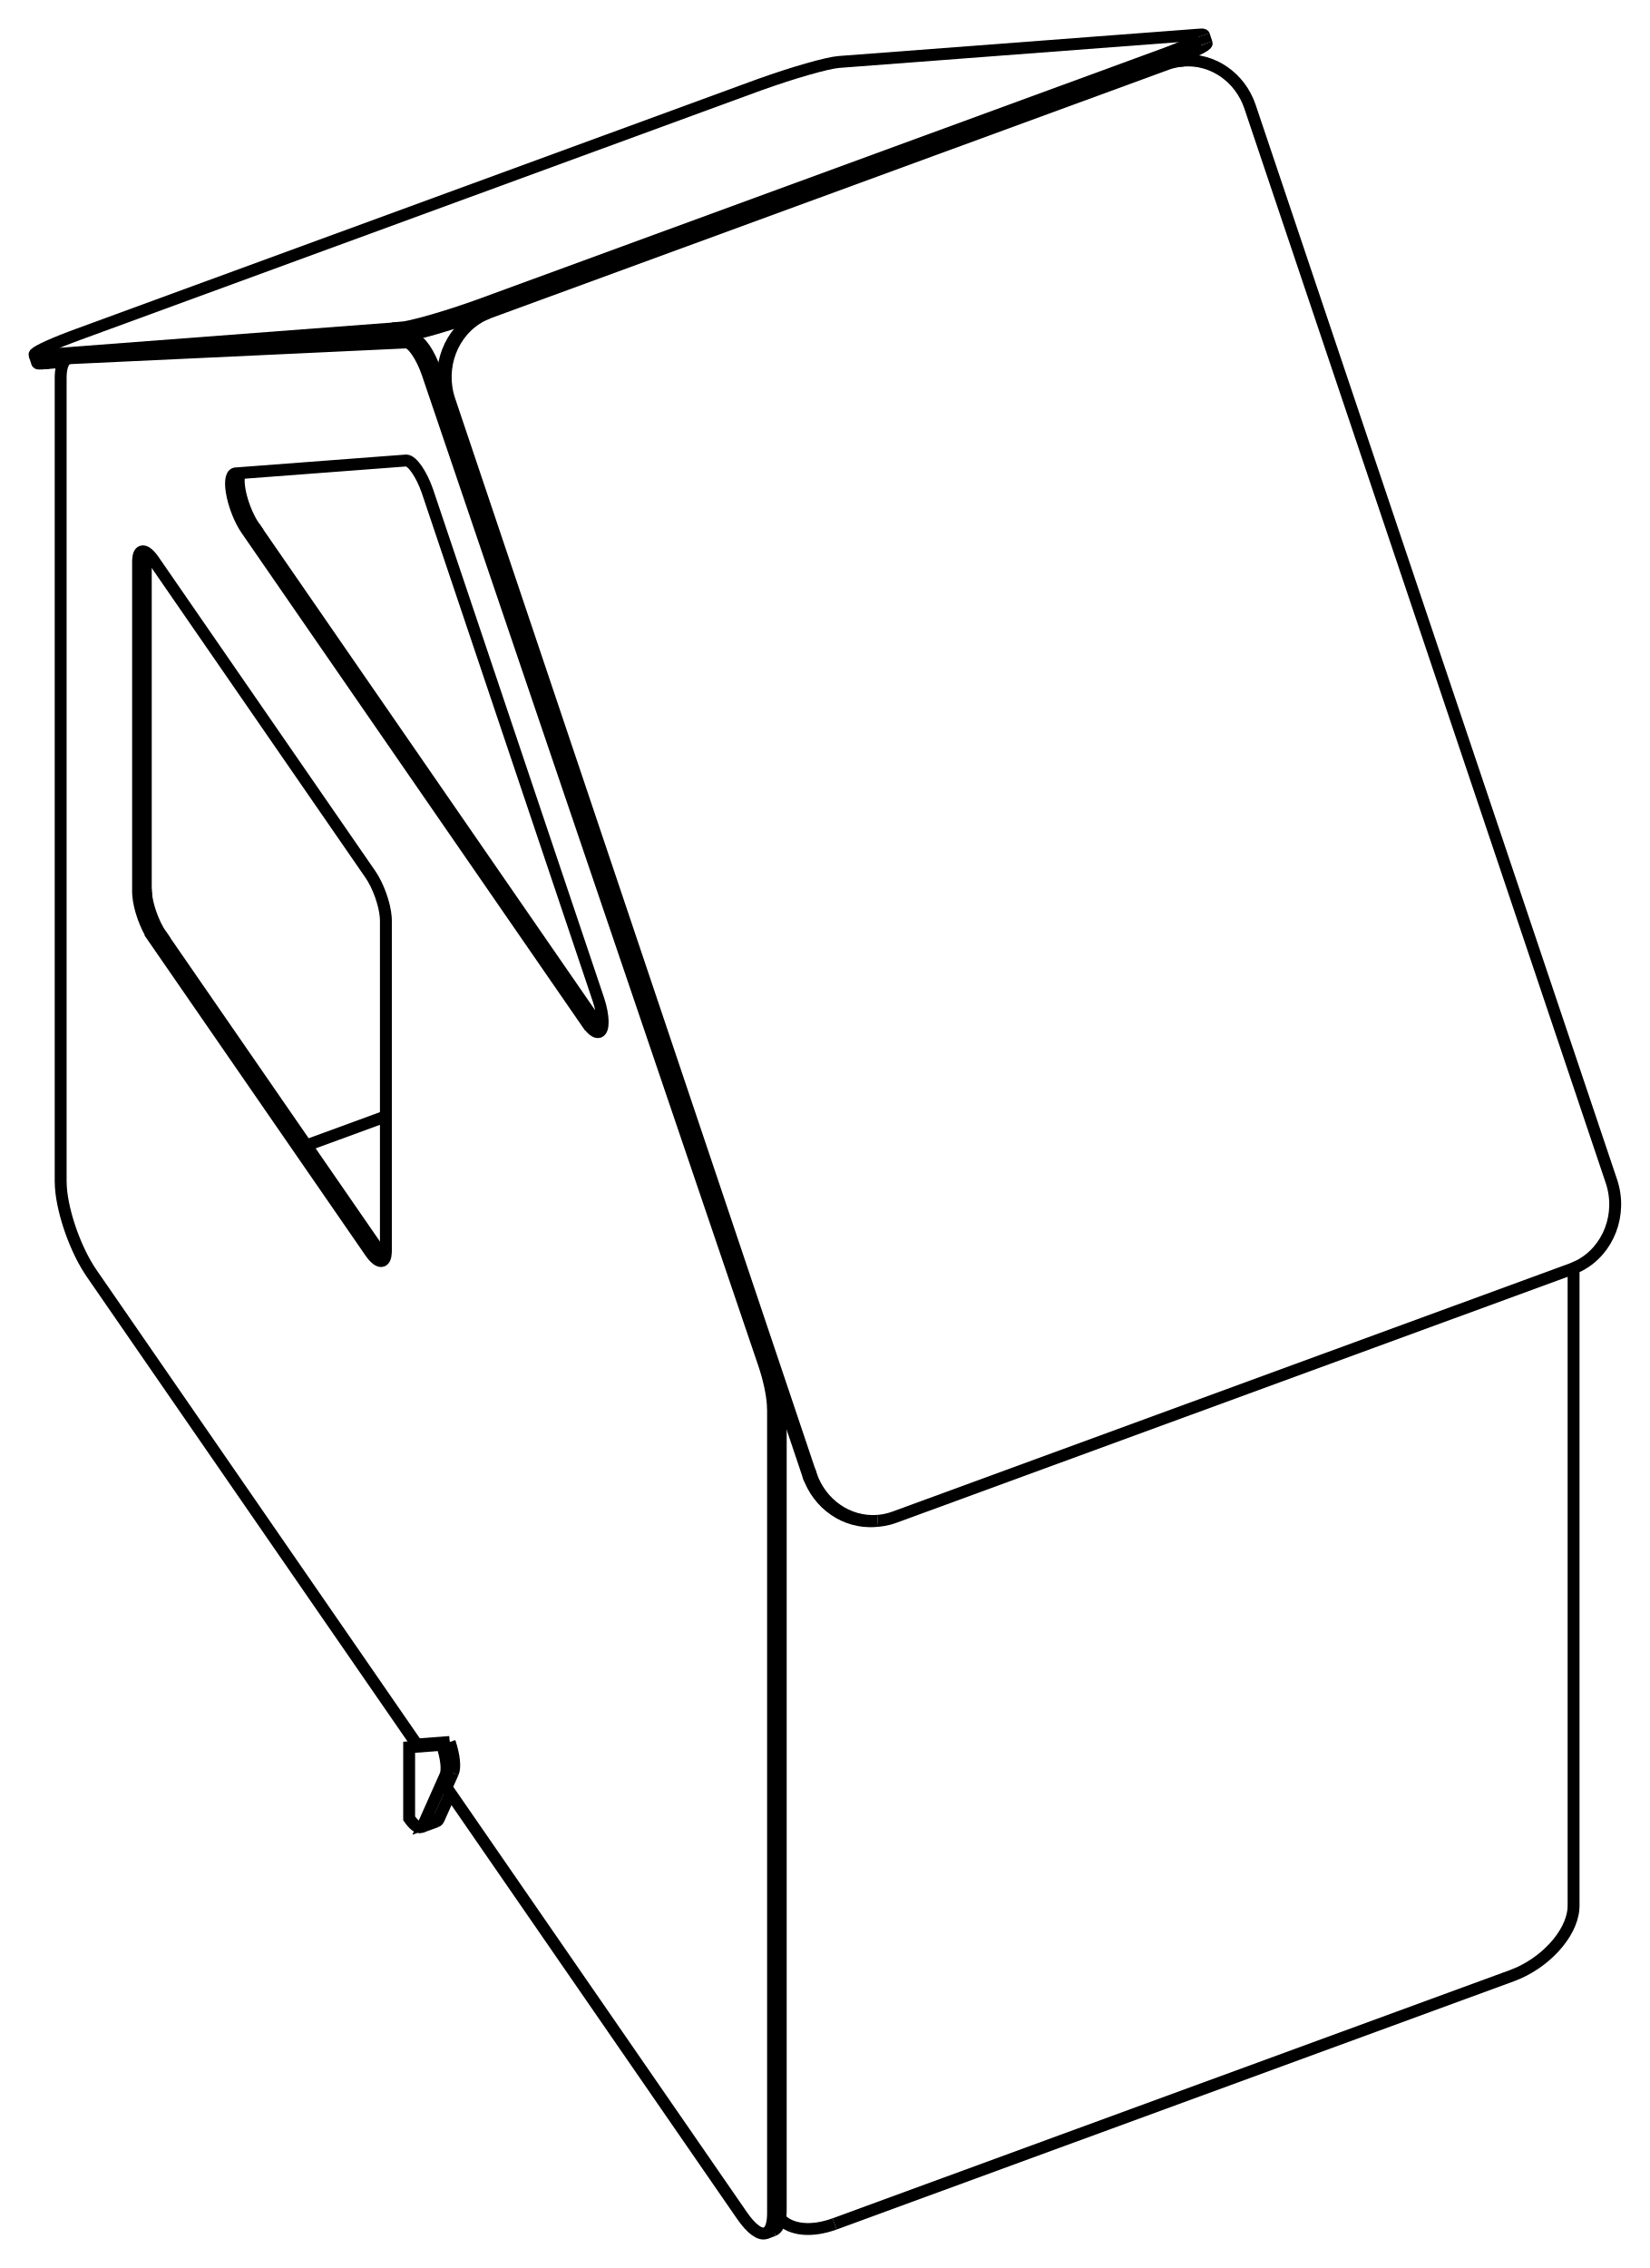
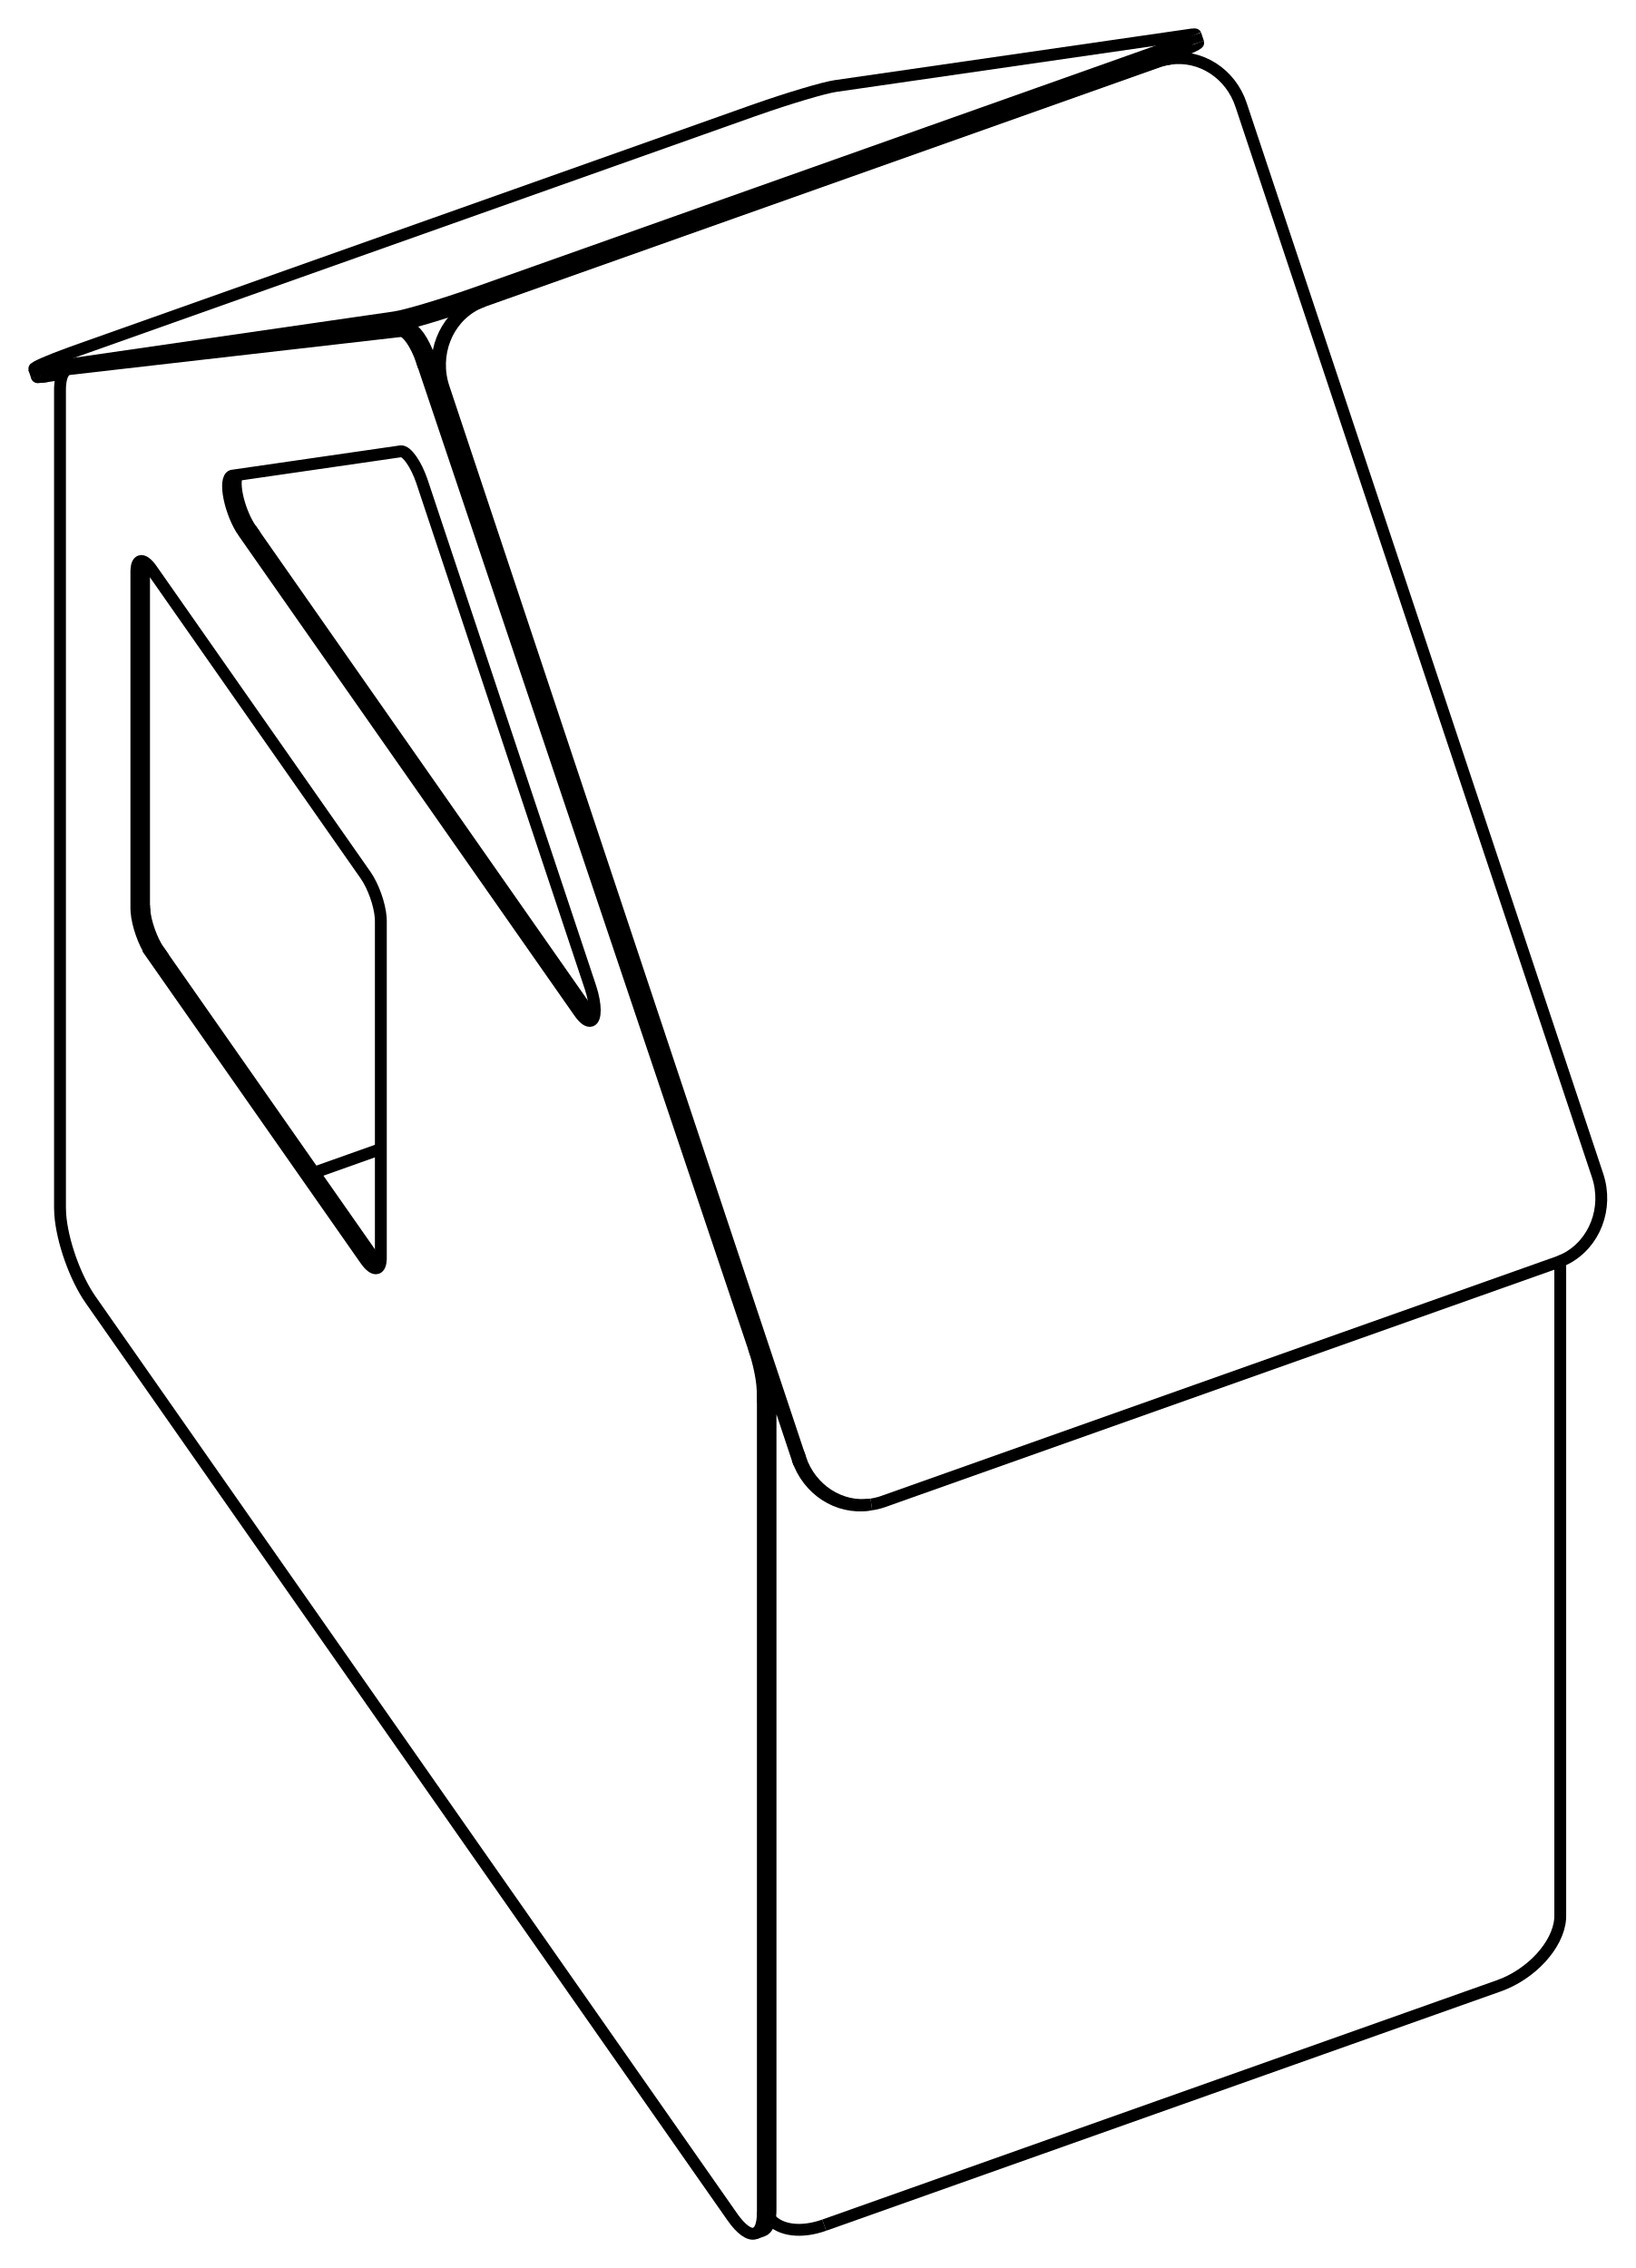
- <svg xmlns="http://www.w3.org/2000/svg" version="1.1" viewBox="-23.708 -26.916 47.863 65.795" fill="none" stroke="black" stroke-width="0.6%" vector-effect="non-scaling-stroke">
-   <path d="M -10.973 25.844 L -11.419 26.008 L -10.789 24.594 A 1 0.308 69.875 0 0 -10.884 23.701 L -11.837 23.773 L -11.837 25.835 A 1 0.308 69.875 0 0 -11.493 26.089 A 1 0.308 69.875 0 0 -11.419 26.008" />
-   <path d="M -11.046 25.925 A 1 0.308 69.875 0 0 -10.973 25.844 L -10.641 25.1" />
-   <path d="M -11.614 23.692 L -11.837 23.773" />
-   <path d="M -10.566 24.513 L -10.755 24.936 L -2.178 37.36 A 2 0.616 69.875 0 0 -1.49 37.868 A 2 0.616 69.875 0 0 -1.281 37.375 L -1.279 37.292 L -1.279 14.002 L -1.286 13.82 A 2 0.616 69.875 0 0 -1.546 12.643 L -11.306 -16.091 A 1 0.308 69.875 0 0 -11.921 -16.982 L -21.684 -16.525 A 2 0.616 69.875 0 0 -21.738 -16.514 A 2 0.616 69.875 0 0 -21.947 -16.021 L -21.948 -15.938 L -21.948 7.352 L -21.941 7.534 A 2 0.616 69.875 0 0 -21.05 10.023 L -11.614 23.692" />
-   <path d="M -10.566 24.513 L -10.789 24.594" />
-   <path d="M -1.266 37.786 A 2 0.616 69.875 0 0 -1.058 37.293 L -1.056 37.21 L -1.056 13.92 L -1.063 13.738 A 2 0.616 69.875 0 0 -1.12 13.318 A 2 0.616 69.875 0 0 -1.322 12.561 L -6.696 -3.257 L -11.083 -16.173 A 1 0.308 69.875 0 0 -11.698 -17.064 L -16.086 -16.859 L -21.461 -16.607 A 2 0.616 69.875 0 0 -21.514 -16.596" />
-   <path d="M -6.448 2.685 A 1 0.308 69.875 0 0 -6.242 2.907" />
-   <path d="M -16.333 -11.634 L -6.448 2.685 L -6.671 2.767 L -16.556 -11.552 A 1 0.308 249.875 0 1 -16.9 -13.176 A 1 0.308 249.875 0 1 -16.884 -13.181 L -11.921 -13.557 A 1 0.308 249.875 0 1 -11.306 -12.666 L -6.344 2.087 A 1 0.308 249.875 0 1 -6.327 3.021 A 1 0.308 249.875 0 1 -6.671 2.767" />
-   <path d="M -16.744 -13.191 A 1 0.308 69.875 0 0 -16.333 -11.634 L -16.556 -11.552" />
-   <path d="M -19.029 0.215 L -12.738 9.327 A 1 0.308 69.875 0 0 -12.533 9.549" />
-   <path d="M -19.475 -1.03 A 1 0.308 69.875 0 0 -19.029 0.215 L -19.252 0.297 L -12.962 9.409 A 1 0.308 69.875 0 0 -12.618 9.663 A 1 0.308 69.875 0 0 -12.513 9.417 L -12.512 9.375 L -12.512 -0.215 L -12.516 -0.306 A 1 0.308 69.875 0 0 -12.962 -1.551 L -19.252 -10.663 A 1 0.308 69.875 0 0 -19.596 -10.917 A 1 0.308 69.875 0 0 -19.701 -10.67 L -19.702 -10.629 L -19.702 -1.039 L -19.698 -0.948 A 1 0.308 69.875 0 0 -19.252 0.297" />
-   <path d="M -19.478 -1.121 L -19.475 -1.03 L -19.698 -0.948" />
-   <path d="M -19.478 -10.71 L -19.478 -1.121 L -19.702 -1.039" />
-   <path d="M -19.477 -10.752 L -19.478 -10.71 L -19.702 -10.629" />
-   <path d="M -19.458 -10.885 A 1 0.308 69.875 0 0 -19.477 -10.752 L -19.701 -10.67" />
-   <path d="M -10.661 23.619 L -11.614 23.692" />
-   <path d="M -10.661 23.619 L -10.884 23.701" />
-   <path d="M -10.661 23.619 A 1 0.308 249.875 0 1 -10.566 24.513" />
-   <path d="M -1.058 37.293 L -1.281 37.375" />
-   <path d="M -1.056 37.21 L -1.279 37.292" />
-   <path d="M -1.056 13.92 L -1.279 14.002" />
-   <path d="M -1.063 13.738 L -1.286 13.82" />
-   <path d="M -1.322 12.561 L -1.546 12.643" />
-   <path d="M -11.083 -16.173 L -11.306 -16.091" />
-   <path d="M -11.698 -17.064 L -11.921 -16.982" />
-   <path d="M -21.461 -16.607 L -21.684 -16.525" />
-   <path d="M -14.819 6.313 L -12.512 5.468" />
-   <path d="M 1.615 -21.953 L 1.615 -21.983" />
-   <path d="M -22.519 -16.37 L -21.848 -16.421" />
-   <path d="M -16.086 -16.859 L -12.034 -17.166 L -12.114 -17.403 A 2 0.165 161.409 0 0 -9.805 -18.064 L -9.691 -18.106 L 9.963 -25.308 L 10.182 -25.389 A 2 0.165 161.409 0 0 11.223 -25.897 L 11.302 -25.661" />
-   <path d="M -12.034 -17.166 A 2 0.165 161.409 0 0 -9.725 -17.828 L -9.805 -18.064" />
-   <path d="M -9.725 -17.828 L -9.612 -17.869 L -9.691 -18.106" />
-   <path d="M -9.612 -17.869 L 10.042 -25.071 L 9.963 -25.308" />
-   <path d="M 10.042 -25.071 L 10.261 -25.153 L 10.182 -25.389" />
-   <path d="M 10.261 -25.153 A 2 0.165 161.409 0 0 11.302 -25.661" />
-   <path d="M -22.628 -16.388 A 2 0.165 161.409 0 0 -22.519 -16.37 L -22.599 -16.607 L -12.114 -17.403" />
-   <path d="M -10.747 -15.301 L -6.696 -3.257" />
-   <path d="M -1.12 13.318 L -0.262 15.87 L -0.182 15.864 A 2 1.896 265.658 0 0 1.756 17.204 L 1.676 17.21" />
-   <path d="M -0.262 15.87 A 2 1.896 265.658 0 0 1.676 17.21" />
-   <path d="M 10.543 -25.152 A 2 1.896 265.658 0 0 10.172 -25.085 L 10.252 -25.091 L 10.138 -25.053 L -9.516 -17.851 L -9.735 -17.754 A 2 1.896 265.658 0 0 -10.667 -15.307 L -0.182 15.864" />
-   <path d="M 10.172 -25.085 L 10.059 -25.047 L 10.138 -25.053" />
-   <path d="M 10.059 -25.047 L -9.595 -17.845 L -9.516 -17.851" />
-   <path d="M -9.595 -17.845 L -9.814 -17.748 L -9.735 -17.754" />
-   <path d="M -9.814 -17.748 A 2 1.896 265.658 0 0 -10.747 -15.301 L -10.667 -15.307" />
-   <path d="M -1.05 13.527 A 2 1.224 325.381 0 0 -1.08 13.57" />
-   <path d="M 0.506 37.6 L 20.16 30.398 A 2 1.224 325.381 0 0 21.943 28.46 L 21.947 28.373 L 21.947 9.873" />
-   <path d="M -0.976 13.746 A 2 1.224 325.381 0 0 -1.058 13.878" />
-   <path d="M -1.073 37.449 A 2 1.224 325.381 0 0 0.506 37.6" />
-   <path d="M 11.223 -25.897 A 2 0.165 161.409 0 0 11.114 -25.914 L 0.629 -25.118 A 2 0.165 161.409 0 0 -1.68 -24.456 L -1.793 -24.415 L -21.447 -17.213 L -21.666 -17.131 A 2 0.165 161.409 0 0 -22.707 -16.624 L -22.628 -16.388" />
-   <path d="M -22.707 -16.624 A 2 0.165 161.409 0 0 -22.599 -16.607" />
-   <path d="M 1.756 17.204 A 2 1.896 265.658 0 0 2.126 17.136 L 2.24 17.099 L 21.894 9.897 L 22.113 9.8 A 2 1.896 265.658 0 0 23.045 7.353 L 12.56 -23.819 A 2 1.896 265.658 0 0 10.622 -25.158 L 10.543 -25.152" />
-   <path d="M 10.622 -25.158 A 2 1.896 265.658 0 0 10.252 -25.091" />
-   <path d="M -12.738 9.327 L -12.962 9.409" />
-   <path d="M -11.493 26.089 L -11.046 25.925" />
-   <path d="M -1.49 37.868 L -1.266 37.786" />
-   <path d="M -21.738 -16.514 L -21.514 -16.596" />
+ <svg xmlns="http://www.w3.org/2000/svg" version="1.1" viewBox="-23.755 -26.183 47.734 66.205" fill="none" stroke="black" stroke-width="0.6%" vector-effect="non-scaling-stroke">
+   <path d="M -13.166 -16.537 L -13.166 -16.446" />
+   <path d="M 1.603 -21.404 L 1.603 -21.434" />
+   <path d="M -14.588 8.049 L -12.64 7.357" />
+   <path d="M -12.13 -16.565 L -12.074 -16.697" />
+   <path d="M -12.53 -16.519 L -12.481 -16.636" />
+   <path d="M -11.829 -16.599 L -16.184 -16.1 L -12.163 -16.682 A 2 0.119 161.586 0 0 -9.856 -17.368 L -9.742 -17.408 L 9.949 -24.395 L 10.169 -24.474 A 2 0.119 161.586 0 0 11.216 -24.936" />
+   <path d="M -11.219 -15.727 A 1 0.313 70.464 0 0 -11.829 -16.599 L -12.053 -16.52 L -21.742 -15.409 A 2 0.626 70.464 0 0 -21.781 -15.4 A 2 0.626 70.464 0 0 -22.003 -14.876 L -22.004 -14.79 L -22.004 9.077 L -21.997 9.263 A 2 0.626 70.464 0 0 -21.112 11.756 L -2.383 38.53 A 2 0.626 70.464 0 0 -1.714 39.011 L -1.49 38.931 A 2 0.626 70.464 0 0 -1.269 38.407 L -1.267 38.321 L -1.267 14.454 L -1.274 14.268 A 2 0.626 70.464 0 0 -1.331 13.841 L -0.479 16.4 L -0.4 16.389 A 2 1.896 261.768 0 0 1.676 17.733 L 1.597 17.744" />
+   <path d="M -6.864 -2.779 L -11.219 -15.727 L -11.442 -15.647 A 1 0.313 70.464 0 0 -12.053 -16.52" />
+   <path d="M -19.105 1.591 L -12.862 10.516 A 1 0.313 70.464 0 0 -12.664 10.725" />
+   <path d="M -19.547 0.345 A 1 0.313 70.464 0 0 -19.105 1.591 L -19.329 1.671 L -13.086 10.595 A 1 0.313 70.464 0 0 -12.751 10.835 A 1 0.313 70.464 0 0 -12.64 10.573 L -12.64 10.53 L -12.64 0.703 L -12.643 0.61 A 1 0.313 70.464 0 0 -13.086 -0.637 L -19.329 -9.561 A 1 0.313 70.464 0 0 -19.663 -9.802 A 1 0.313 70.464 0 0 -19.774 -9.539 L -19.775 -9.497 L -19.775 0.331 L -19.771 0.424 A 1 0.313 70.464 0 0 -19.329 1.671" />
+   <path d="M -19.551 0.252 L -19.547 0.345 L -19.771 0.424" />
+   <path d="M -19.551 -9.576 L -19.551 0.252 L -19.775 0.331" />
+   <path d="M -19.55 -9.619 L -19.551 -9.576 L -19.775 -9.497" />
+   <path d="M -19.526 -9.771 A 1 0.313 70.464 0 0 -19.55 -9.619 L -19.774 -9.539" />
+   <path d="M -16.429 -10.73 L -6.619 3.295 A 1 0.313 70.464 0 0 -6.421 3.504" />
+   <path d="M -16.826 -12.319 A 1 0.313 70.464 0 0 -16.429 -10.73 L -16.653 -10.65 A 1 0.313 250.464 0 1 -16.987 -12.295 A 1 0.313 250.464 0 1 -16.978 -12.297 L -12.053 -13.01 A 1 0.313 250.464 0 1 -11.442 -12.137 L -6.517 2.656 A 1 0.313 250.464 0 1 -6.508 3.614 A 1 0.313 250.464 0 1 -6.842 3.374 L -16.653 -10.65" />
+   <path d="M -21.519 -15.489 L -21.742 -15.409" />
+   <path d="M -21.519 -15.489 A 2 0.626 70.464 0 0 -21.557 -15.479" />
+   <path d="M -22.569 -15.176 L -21.917 -15.271" />
+   <path d="M -22.676 -15.18 A 2 0.119 161.586 0 0 -22.569 -15.176 L -22.647 -15.413 L -12.242 -16.919 A 2 0.119 161.586 0 0 -9.935 -17.605 L -9.821 -17.645 L 9.87 -24.632 L 10.09 -24.711 A 2 0.119 161.586 0 0 11.137 -25.173 L 11.216 -24.936" />
+   <path d="M -16.184 -16.1 L -21.519 -15.489" />
+   <path d="M -1.532 13.078 L -1.755 13.158 L -11.442 -15.647" />
+   <path d="M -1.532 13.078 L -6.864 -2.779" />
+   <path d="M -10.885 -14.855 L -6.864 -2.779" />
+   <path d="M -0.479 16.4 A 2 1.896 261.768 0 0 1.597 17.744" />
+   <path d="M 10.31 -24.457 A 2 1.896 261.768 0 0 10.079 -24.408 L 10.158 -24.419 L 10.045 -24.383 L -9.647 -17.396 L -9.866 -17.302 A 2 1.896 261.768 0 0 -10.806 -14.867 L -0.4 16.389" />
+   <path d="M 10.079 -24.408 L 9.966 -24.372 L 10.045 -24.383" />
+   <path d="M 9.966 -24.372 L -9.726 -17.385 L -9.647 -17.396" />
+   <path d="M -9.726 -17.385 L -9.945 -17.29 L -9.866 -17.302" />
+   <path d="M -9.945 -17.29 A 2 1.896 261.768 0 0 -10.885 -14.855 L -10.806 -14.867" />
+   <path d="M -1.274 14.268 L -1.498 14.347 A 2 0.626 70.464 0 0 -1.755 13.158" />
+   <path d="M -1.331 13.841 A 2 0.626 70.464 0 0 -1.532 13.078" />
+   <path d="M -1.267 14.454 L -1.491 14.533 L -1.498 14.347" />
+   <path d="M -1.267 38.321 L -1.491 38.401 L -1.491 14.533" />
+   <path d="M -1.269 38.407 L -1.493 38.486 L -1.491 38.401" />
+   <path d="M -1.714 39.011 A 2 0.626 70.464 0 0 -1.493 38.486" />
+   <path d="M -1.254 14.074 A 2 1.257 325.025 0 0 -1.288 14.124" />
+   <path d="M 0.3 38.771 L 19.991 31.784 A 2 1.257 325.025 0 0 21.778 29.834 L 21.781 29.745 L 21.781 10.63" />
+   <path d="M -1.182 14.29 A 2 1.257 325.025 0 0 -1.268 14.432" />
+   <path d="M -1.286 38.581 A 2 1.257 325.025 0 0 0.3 38.771" />
+   <path d="M -6.619 3.295 L -6.842 3.374" />
+   <path d="M -9.856 -17.368 L -9.935 -17.605" />
+   <path d="M -9.742 -17.408 L -9.821 -17.645" />
+   <path d="M 9.949 -24.395 L 9.87 -24.632" />
+   <path d="M 10.169 -24.474 L 10.09 -24.711" />
+   <path d="M 11.137 -25.173 A 2 0.119 161.586 0 0 11.03 -25.176 L 0.624 -23.671 A 2 0.119 161.586 0 0 -1.683 -22.984 L -1.797 -22.944 L -21.488 -15.957 L -21.707 -15.878 A 2 0.119 161.586 0 0 -22.755 -15.417 L -22.676 -15.18" />
+   <path d="M -22.755 -15.417 A 2 0.119 161.586 0 0 -22.647 -15.413" />
+   <path d="M 1.676 17.733 A 2 1.896 261.768 0 0 1.907 17.684 L 2.02 17.648 L 21.712 10.66 L 21.931 10.566 A 2 1.896 261.768 0 0 22.871 8.131 L 12.465 -23.124 A 2 1.896 261.768 0 0 10.389 -24.468 L 10.31 -24.457" />
+   <path d="M 10.389 -24.468 A 2 1.896 261.768 0 0 10.158 -24.419" />
+   <path d="M -12.862 10.516 L -13.086 10.595" />
+   <path d="M -12.163 -16.682 L -12.242 -16.919" />
+   <path d="M -21.781 -15.4 L -21.557 -15.479" />
</svg>
